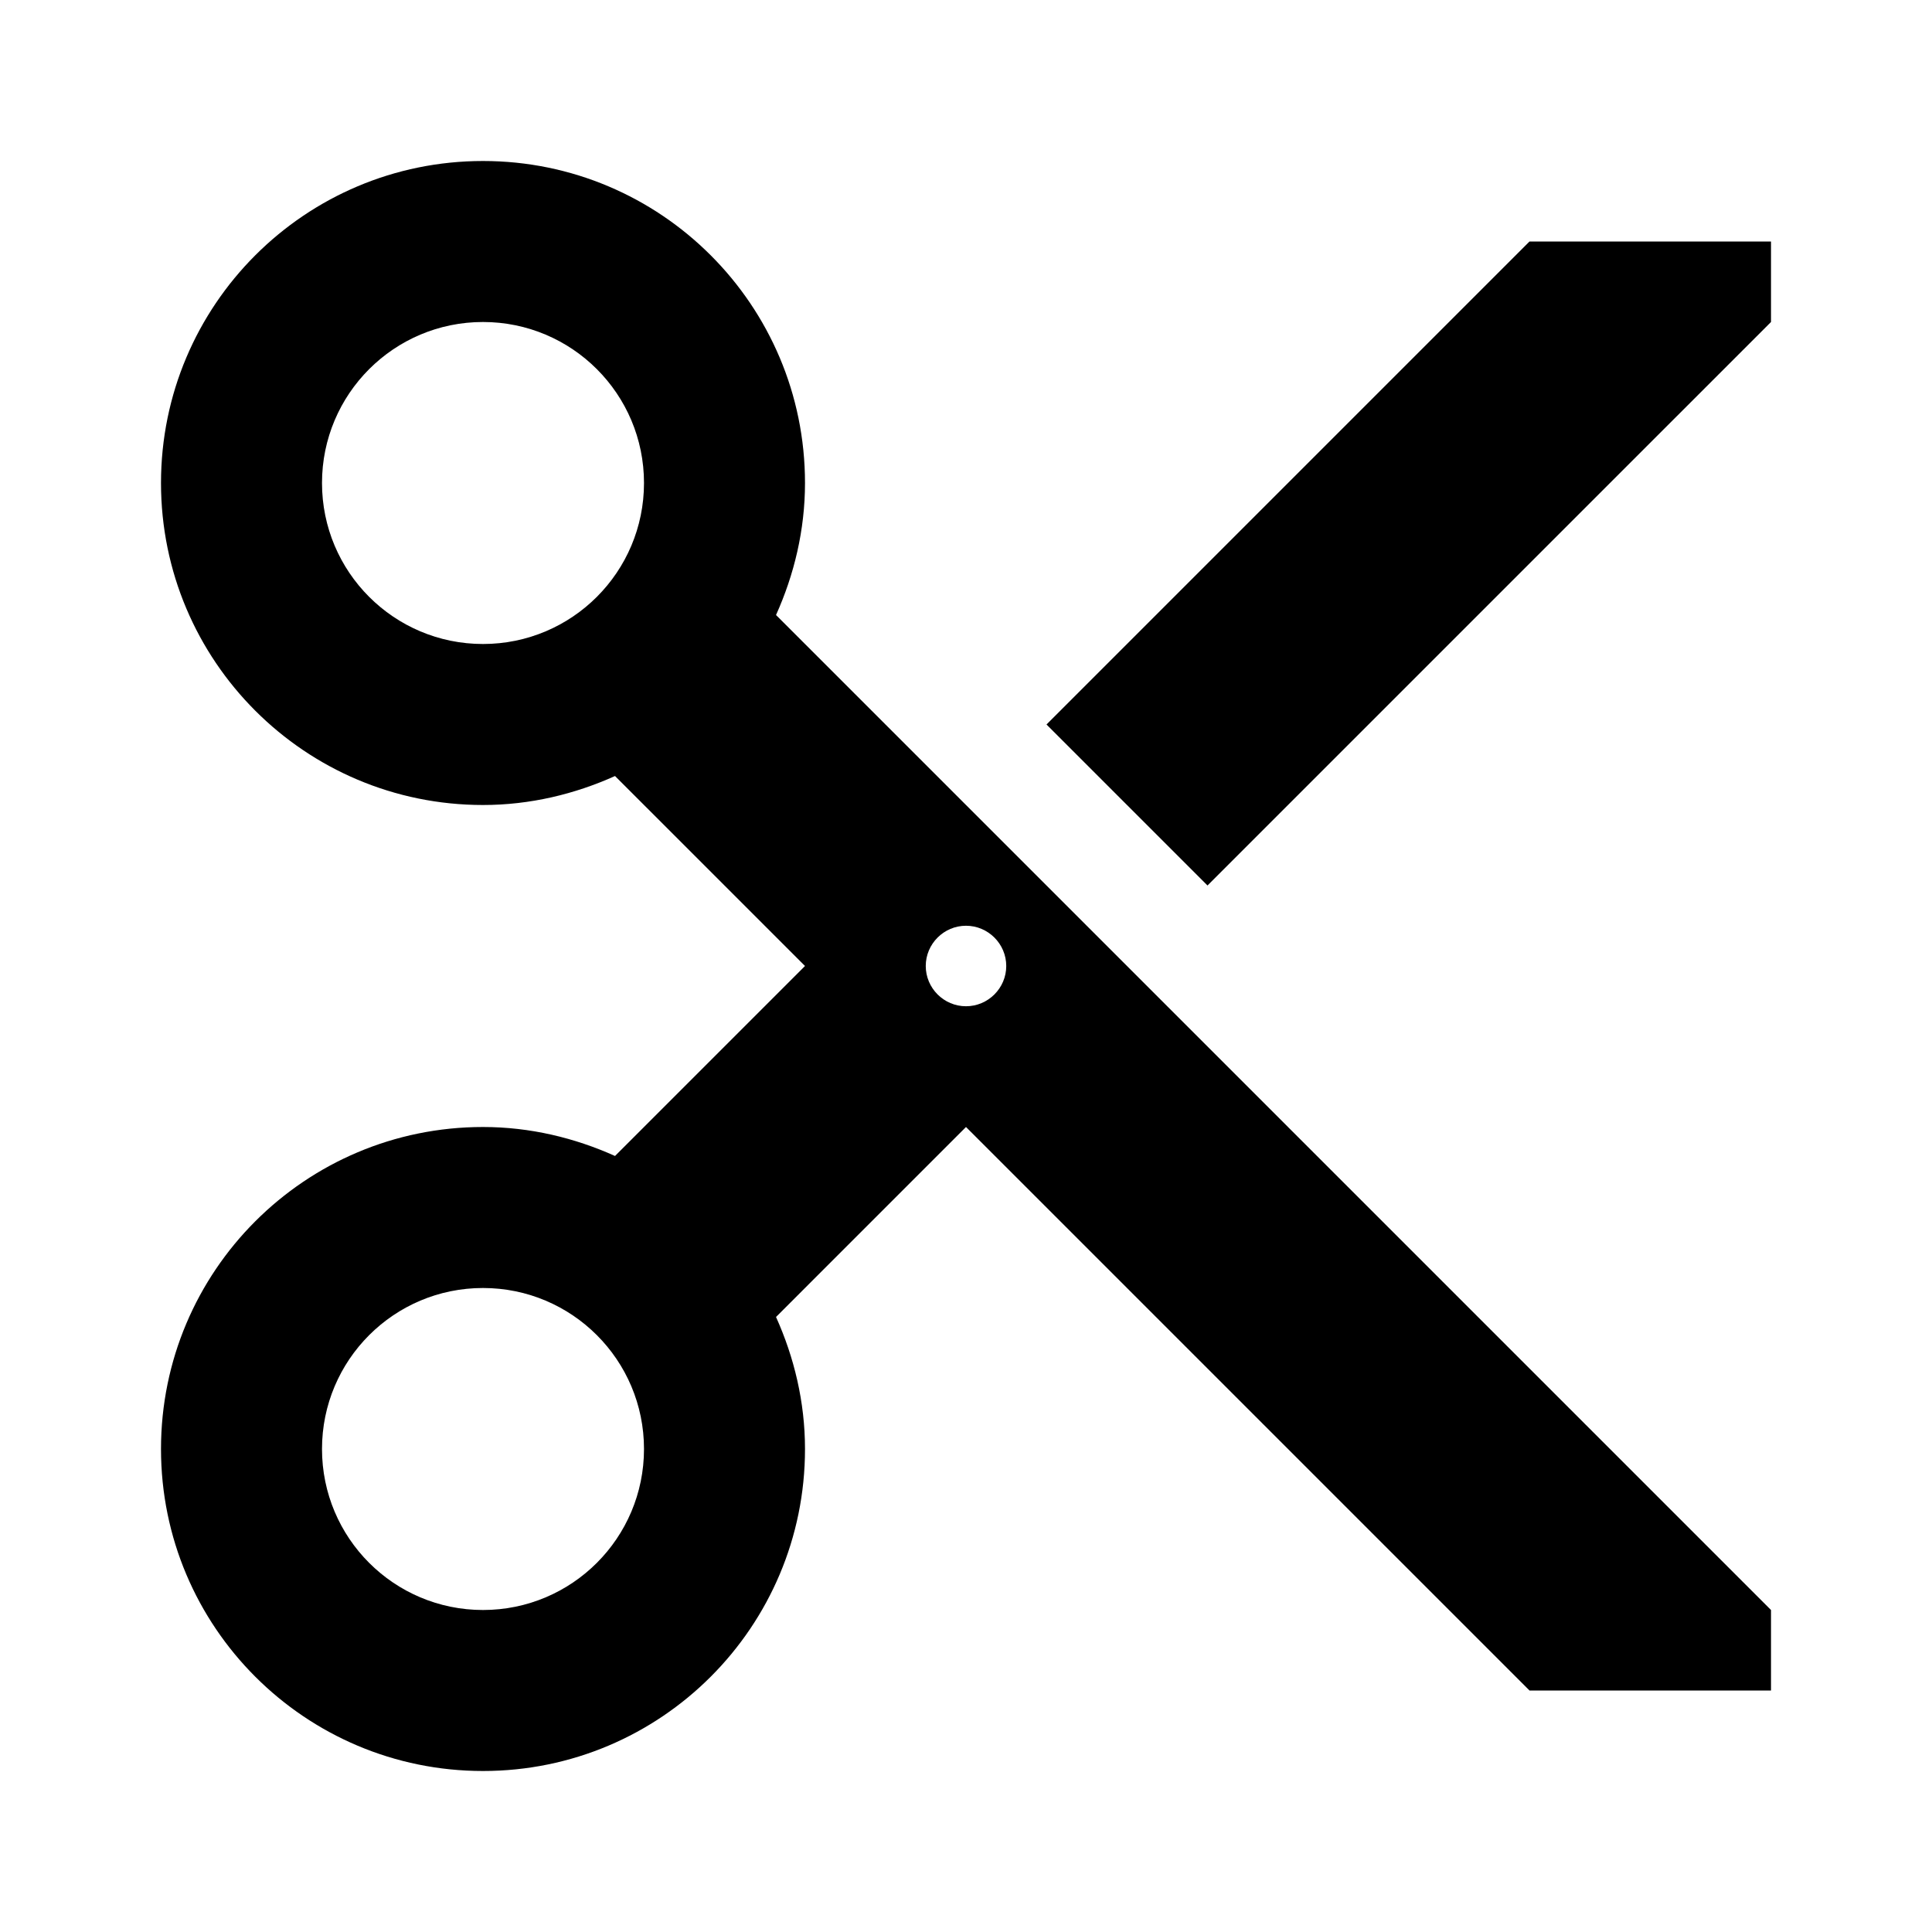
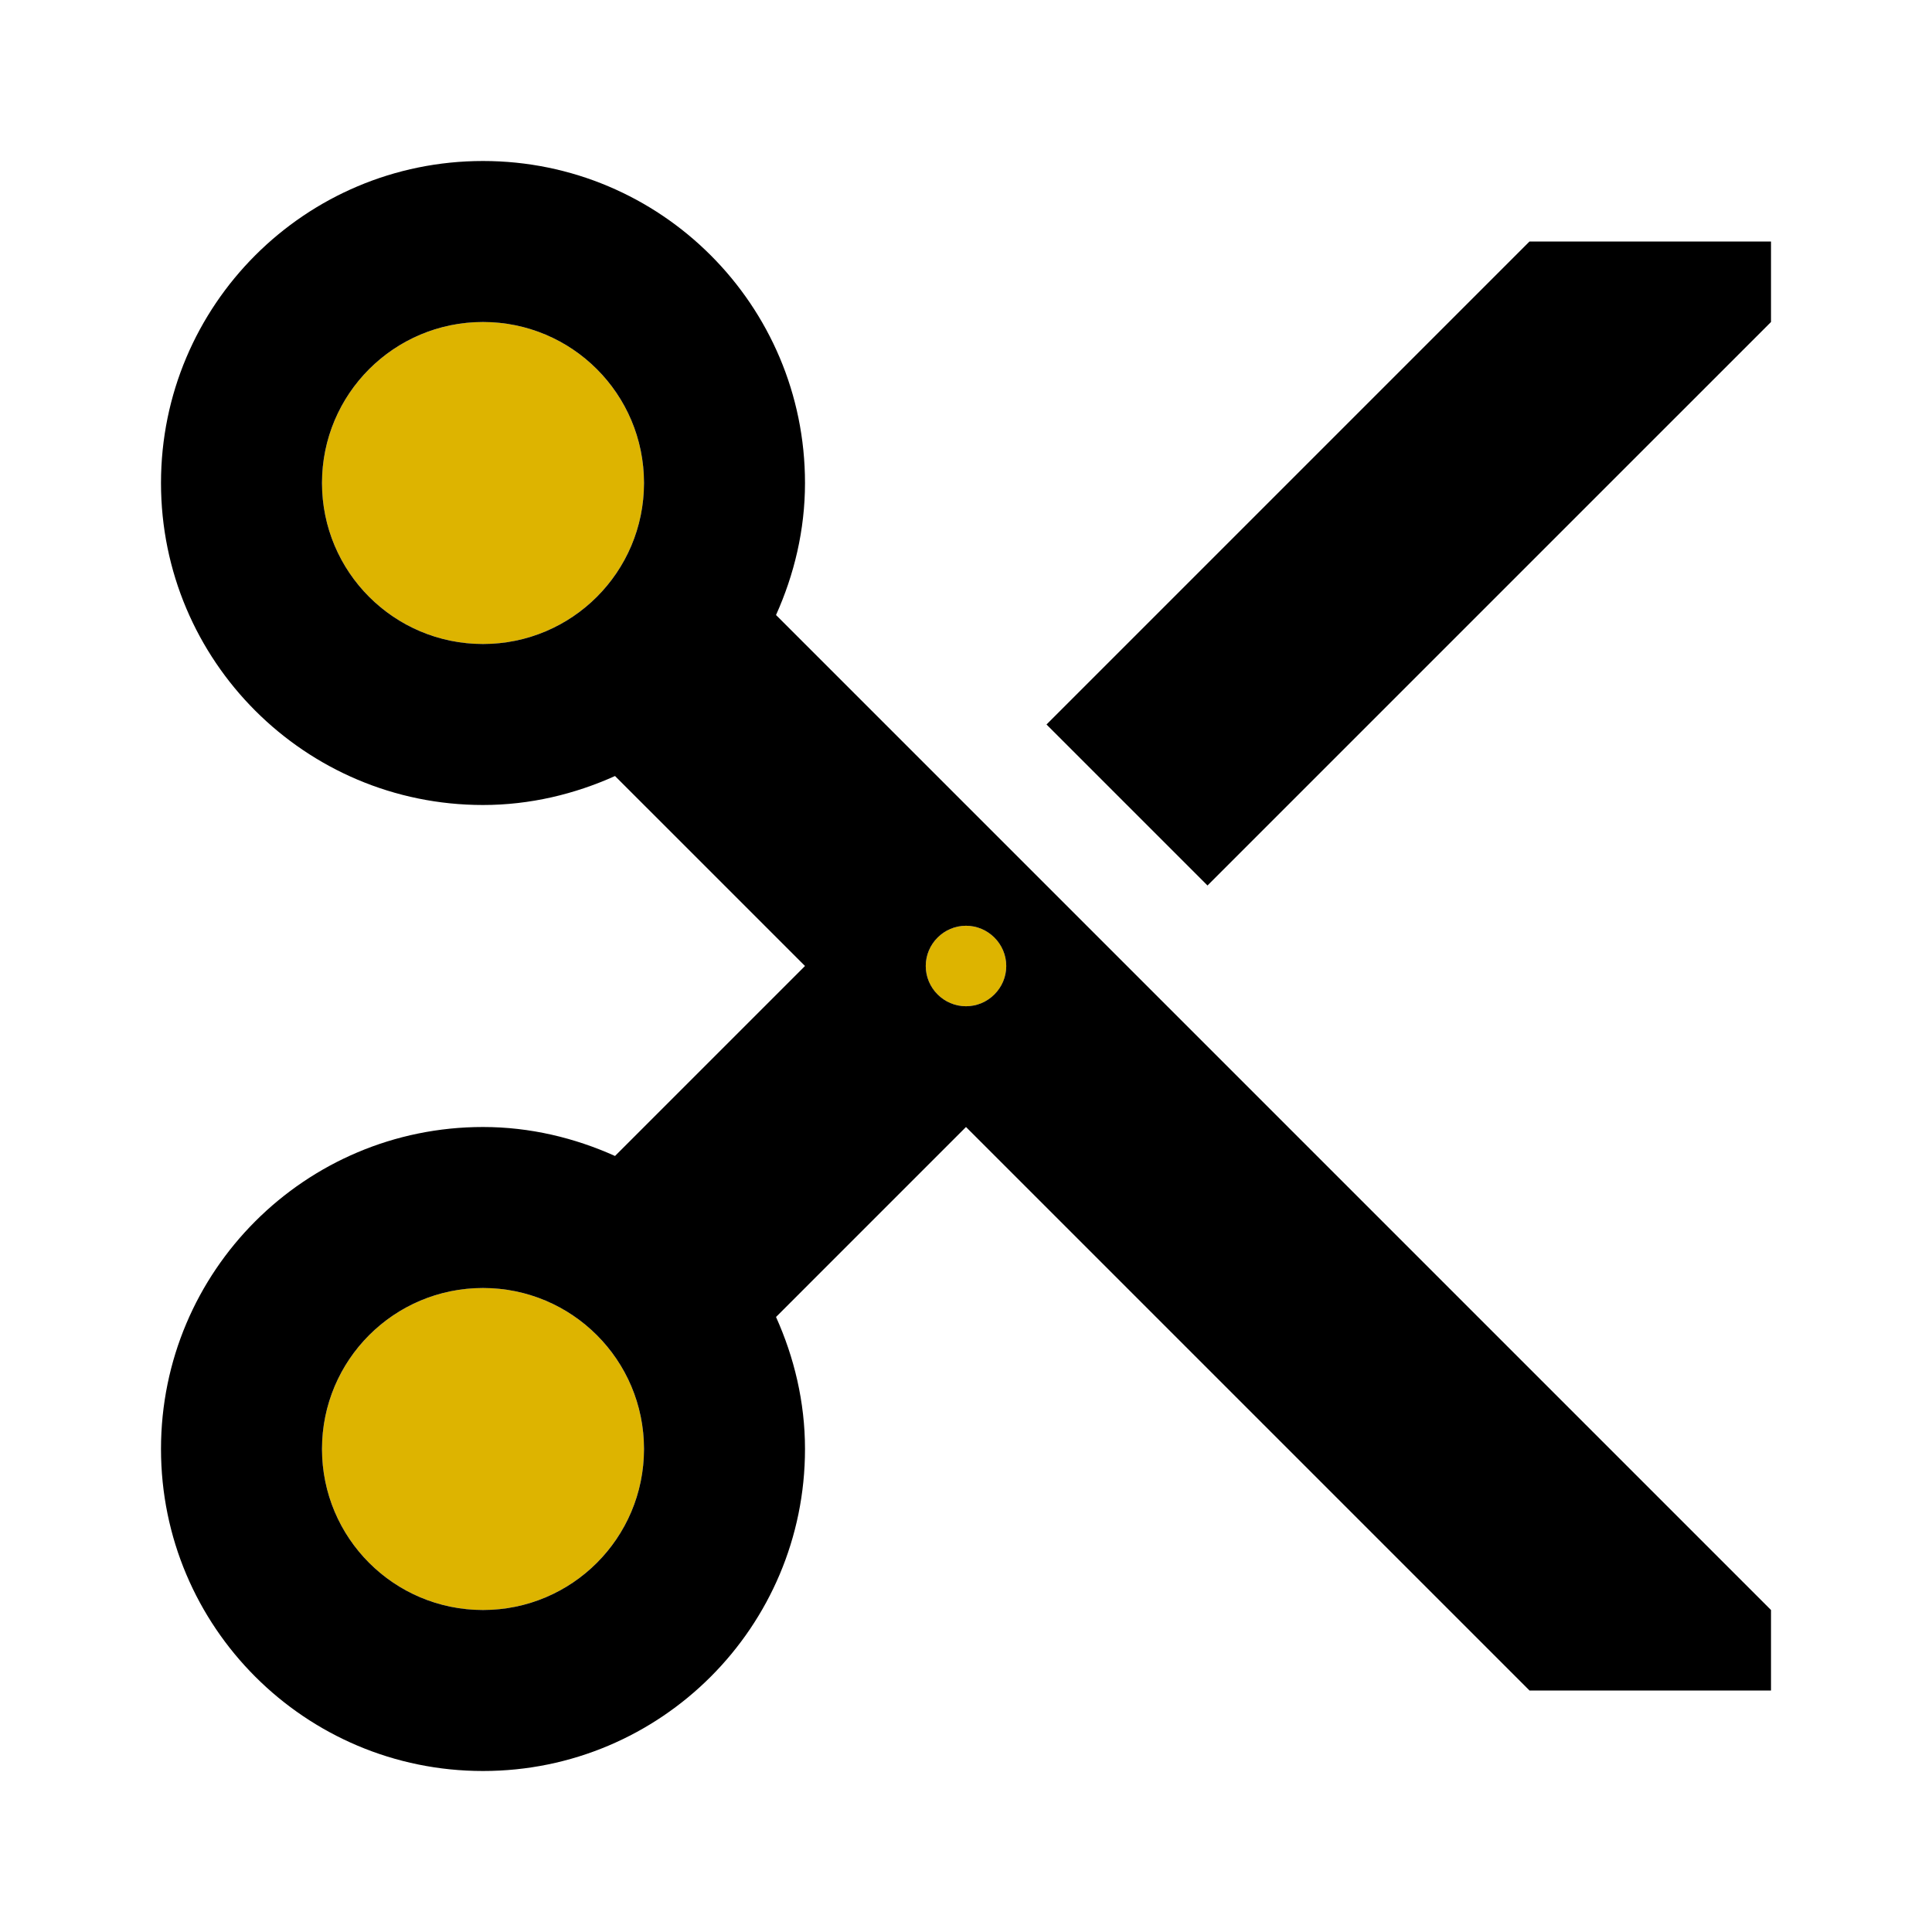
- <svg xmlns="http://www.w3.org/2000/svg" height="48" viewBox="0 0 48 48" width="48">
+ <svg xmlns="http://www.w3.org/2000/svg" height="48" viewBox="0 0 48 48" width="48" style="fll:#DDB400">
  <path d="M0 0h48v48H0z" fill="none" />
-   <circle cx="12" cy="36" fill="none" r="4" />
-   <circle cx="24" cy="24" fill="none" r="1" />
-   <circle cx="12" cy="12" fill="none" r="4" />
+   <circle cx="12" cy="36" fill="#DDB400" r="4" />
+   <circle cx="24" cy="24" fill="#DDB400" r="1" />
+   <circle cx="12" cy="12" fill="#DDB400" r="4" />
  <path d="M19.28 15.28c.45-1 .72-2.11.72-3.28 0-4.42-3.58-8-8-8s-8 3.58-8 8 3.58 8 8 8c1.17 0 2.28-.27 3.28-.72L20 24l-4.72 4.72c-1-.45-2.11-.72-3.28-.72-4.42 0-8 3.58-8 8s3.58 8 8 8 8-3.58 8-8c0-1.17-.27-2.28-.72-3.28L24 28l14 14h6v-2L19.28 15.28zM12 16c-2.21 0-4-1.79-4-4s1.79-4 4-4 4 1.79 4 4-1.79 4-4 4zm0 24c-2.21 0-4-1.79-4-4s1.79-4 4-4 4 1.79 4 4-1.79 4-4 4zm12-15c-.55 0-1-.45-1-1s.45-1 1-1 1 .45 1 1-.45 1-1 1zM38 6L26 18l4 4L44 8V6z" />
</svg>
